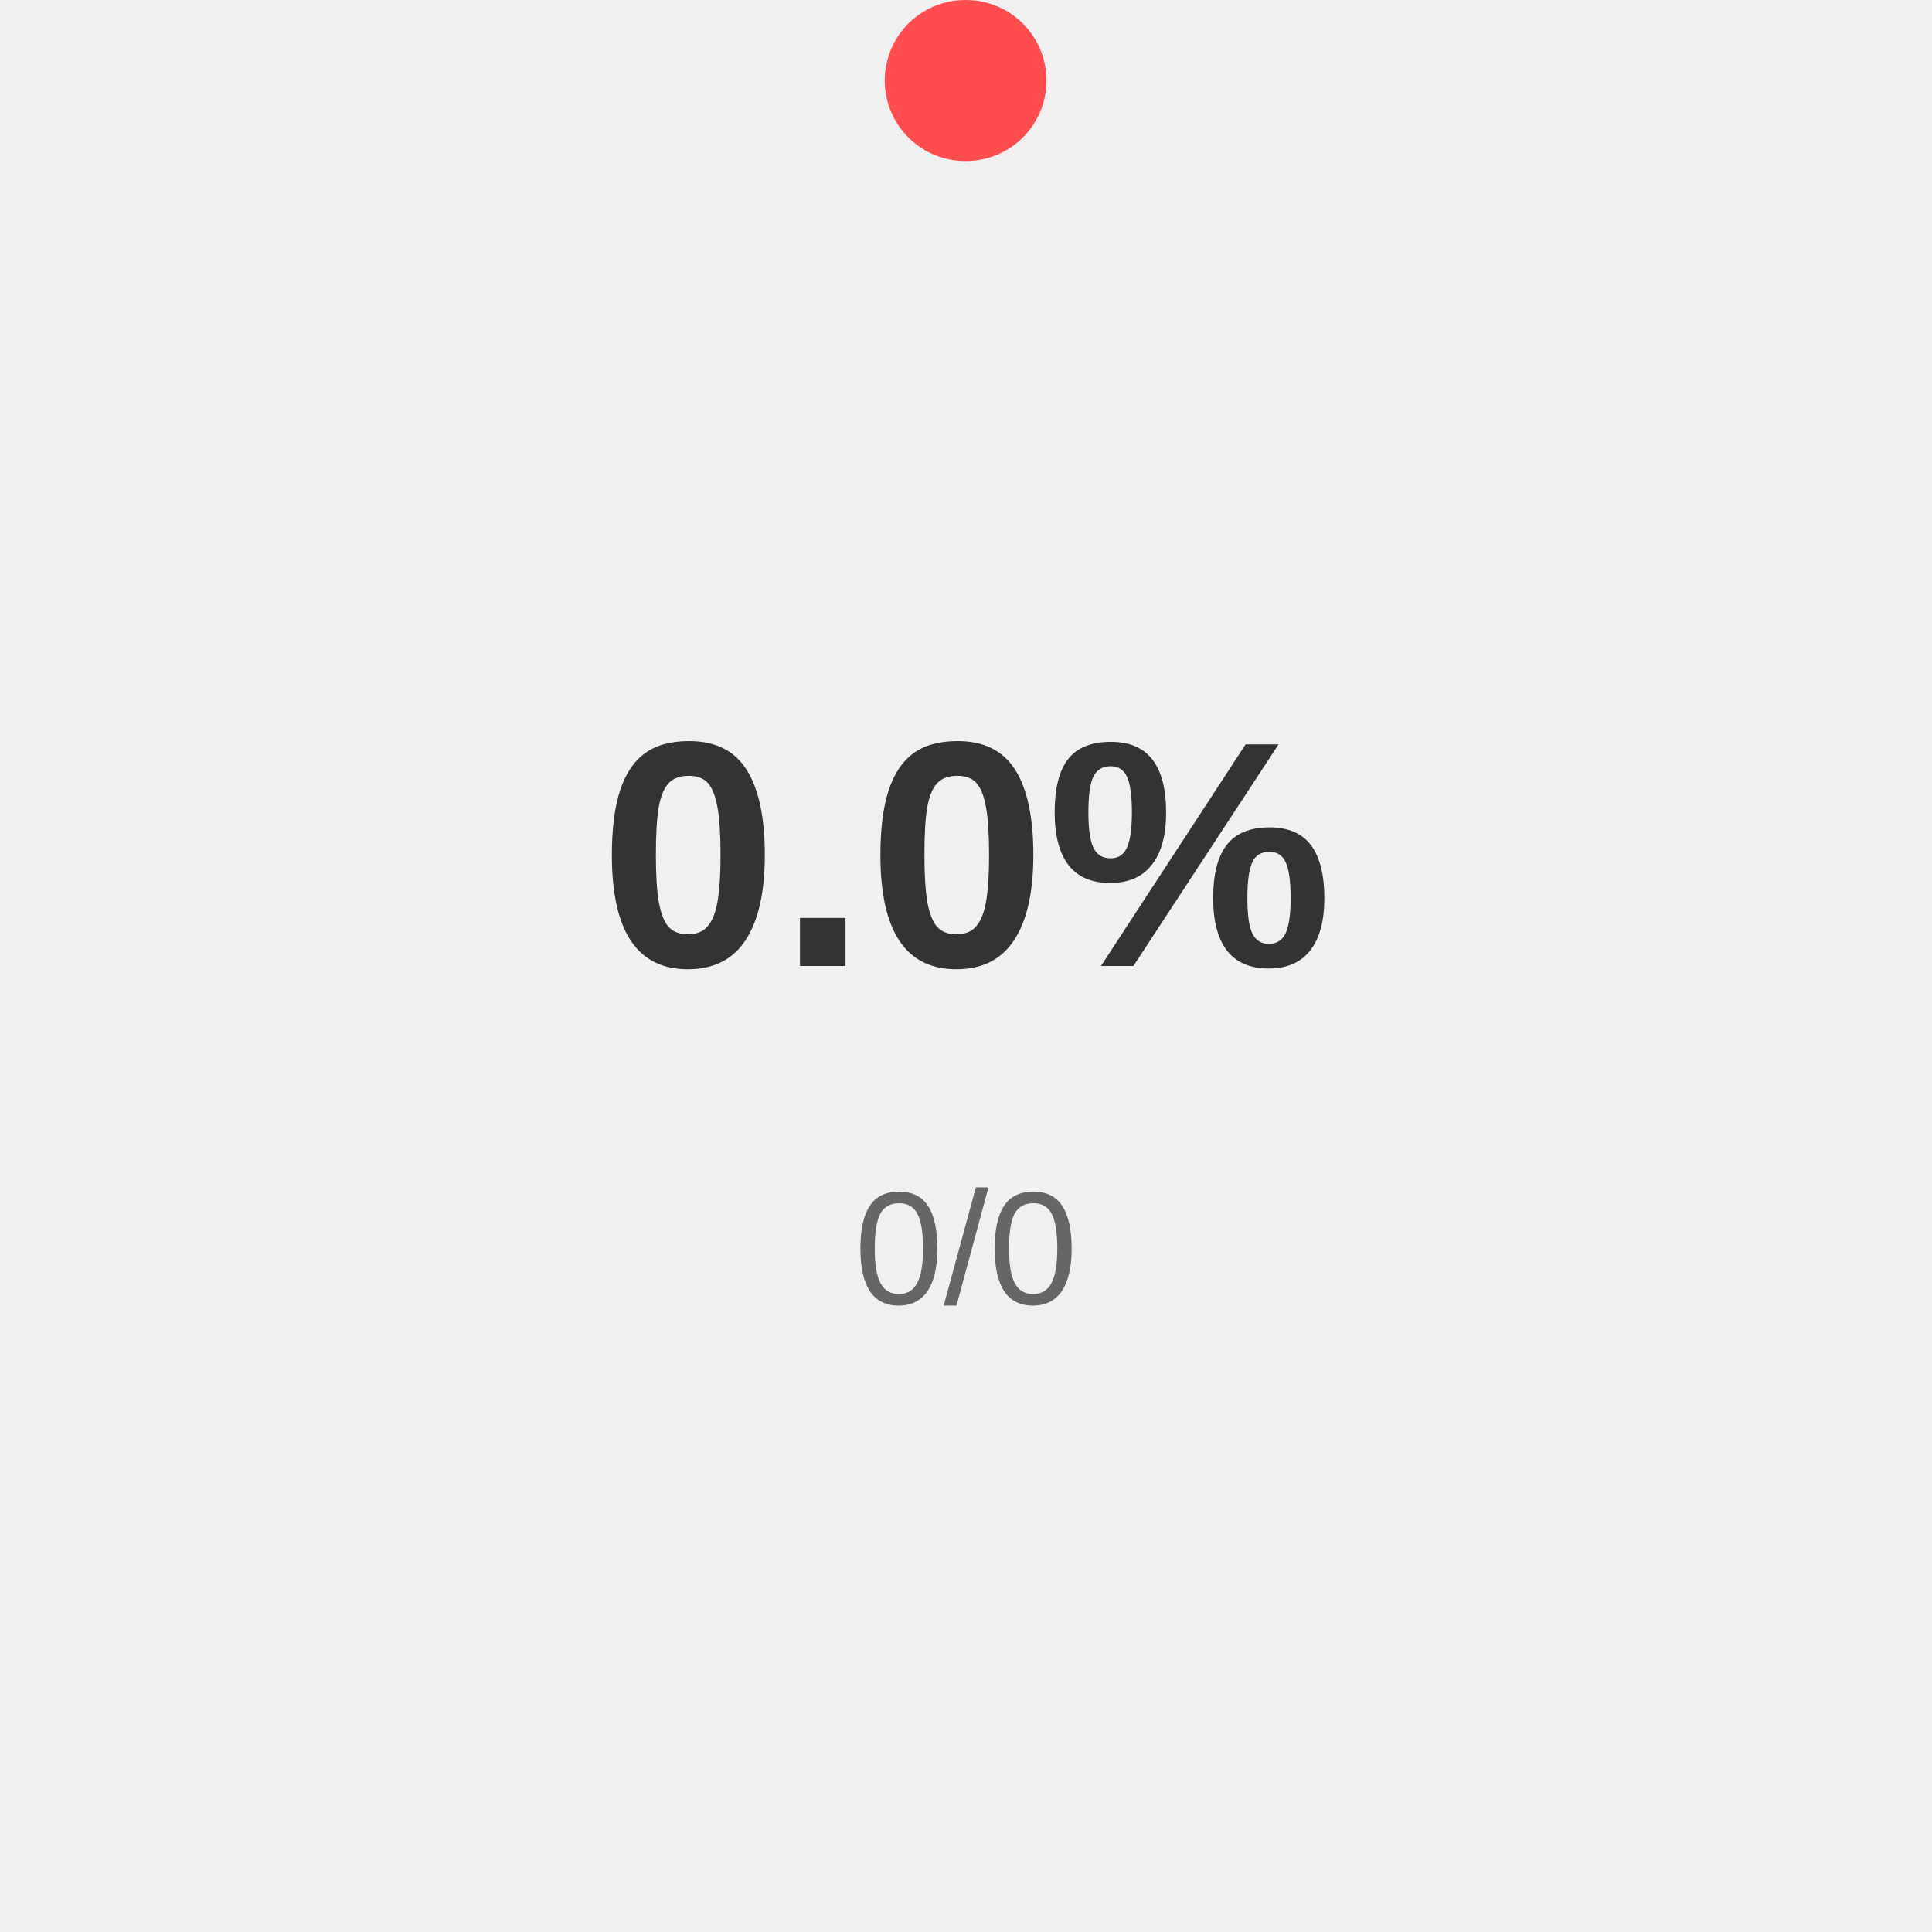
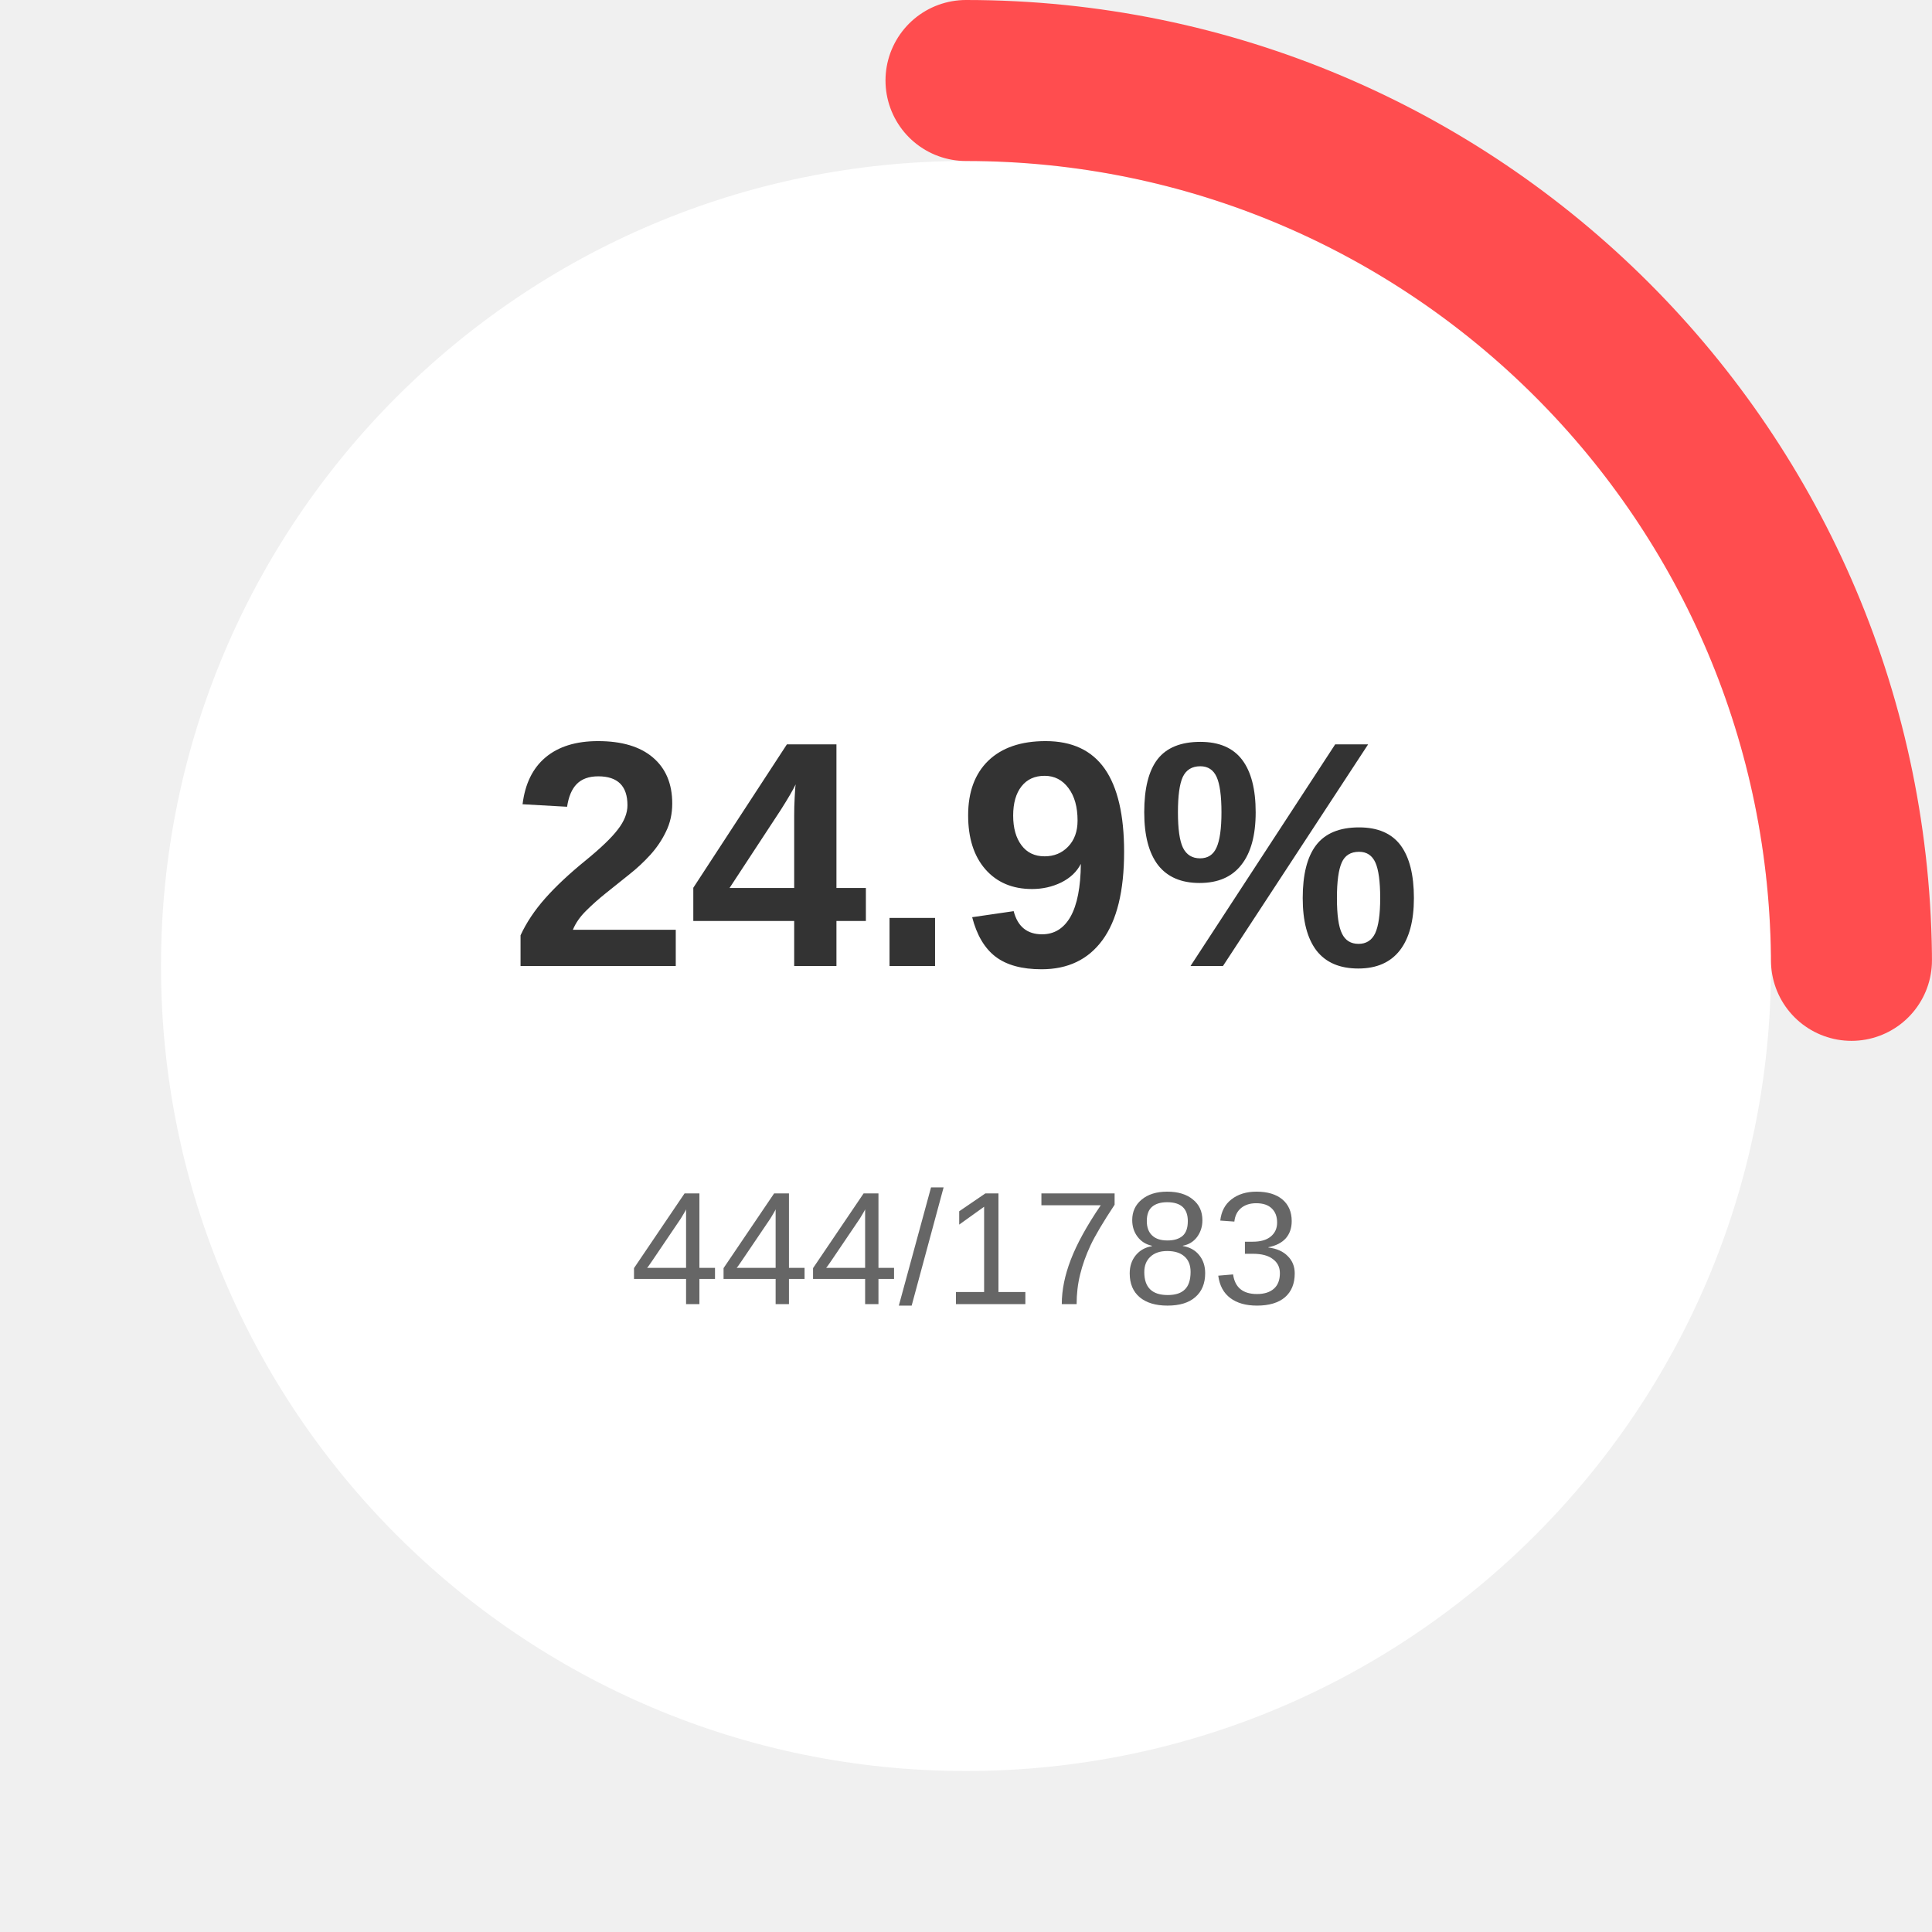
<svg xmlns="http://www.w3.org/2000/svg" width="120" height="120" viewBox="0 0 120 120">
-   <circle cx="60.0" cy="60.0" r="55.0" fill="none" stroke="#f0f0f0" stroke-width="10" />
-   <circle cx="60.0" cy="60.0" r="55.0" fill="none" stroke="#ff4d4f" stroke-width="10" stroke-dasharray="345.575" stroke-dashoffset="345.575" transform="rotate(-90 60.0 60.0)" stroke-linecap="round" />
-   <text x="50%" y="45%" text-anchor="middle" dy=".3em" font-family="Arial, sans-serif" font-size="20" fill="#333" font-weight="bold">0.0%</text>
-   <text x="50%" y="65%" text-anchor="middle" dy=".3em" font-family="Arial, sans-serif" font-size="10" fill="#666">0/0</text>
+   <circle cx="60.0" cy="60.0" r="55.0" fill="#ffffff" stroke="#f0f0f0" stroke-width="10" />
+   <circle cx="60.0" cy="60.0" r="55.0" fill="none" stroke="#ff4d4f" stroke-width="10" stroke-dasharray="345.575" stroke-dashoffset="259.521" transform="rotate(-90 60.0 60.0)" stroke-linecap="round" />
+   <text x="50%" y="45%" text-anchor="middle" dy=".3em" font-family="Arial, sans-serif" font-size="20" fill="#333" font-weight="bold">24.9%</text>
+   <text x="50%" y="65%" text-anchor="middle" dy=".3em" font-family="Arial, sans-serif" font-size="10" fill="#666">444/1783</text>
</svg>
